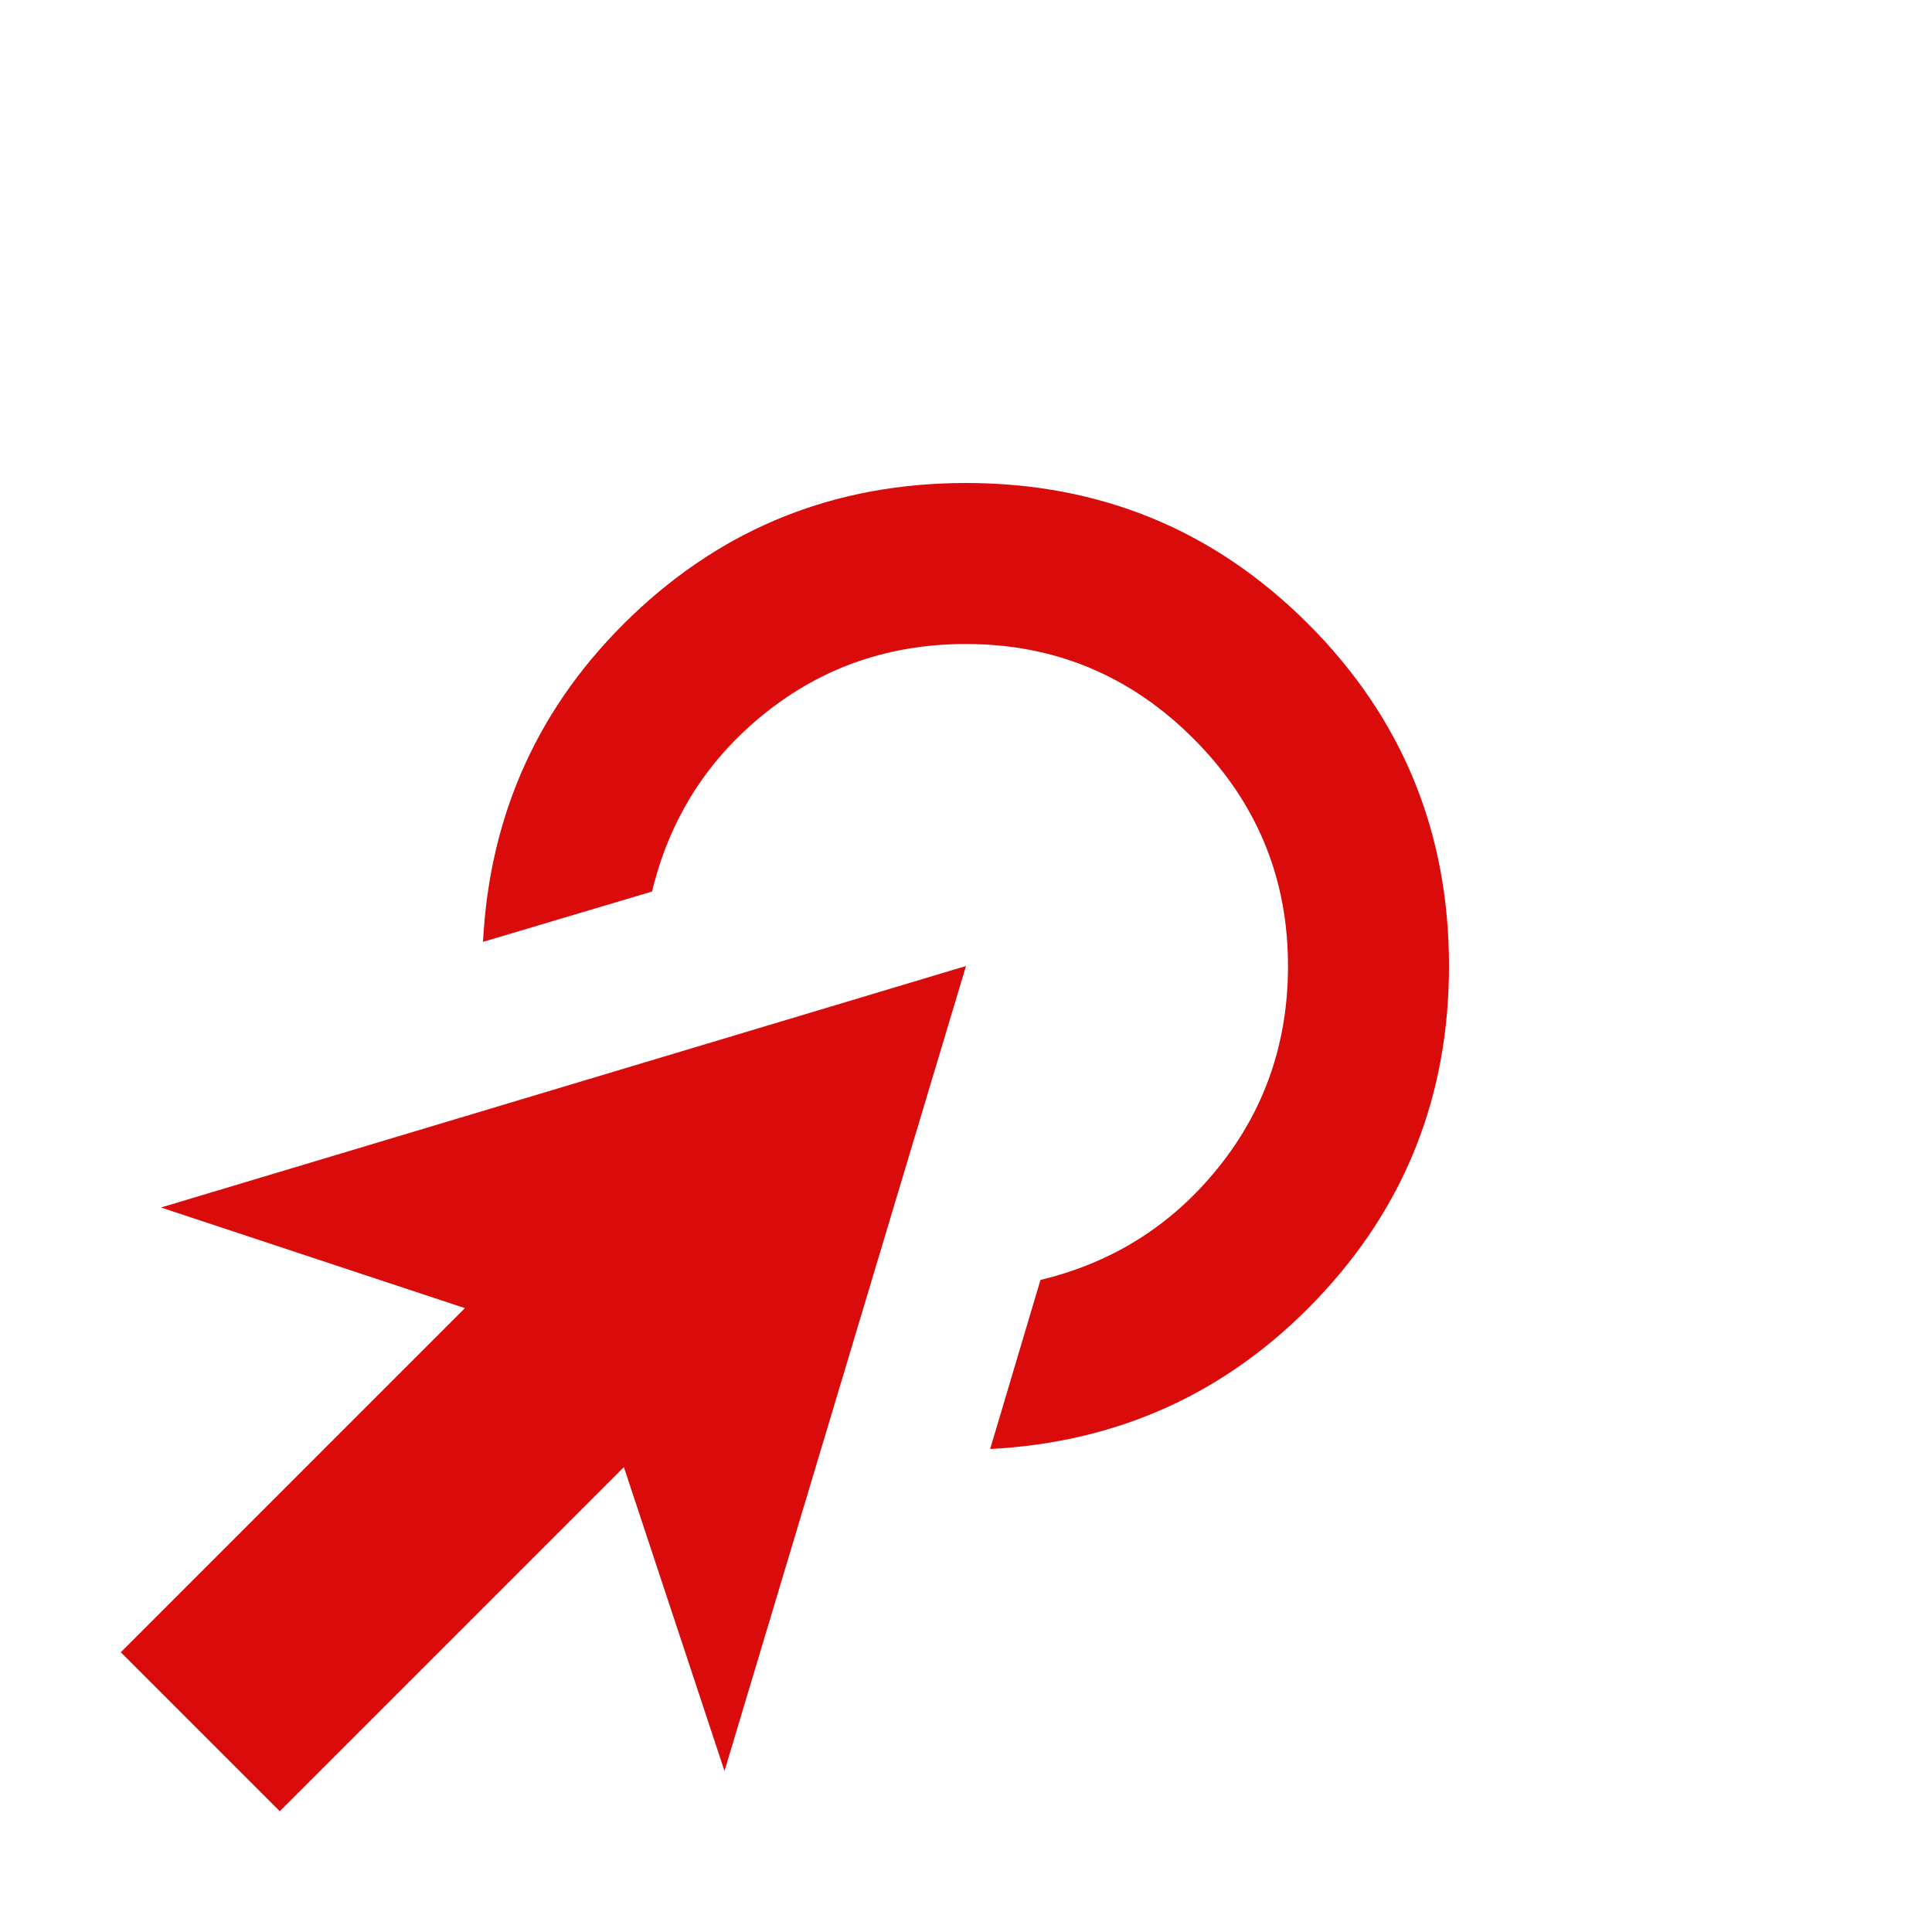
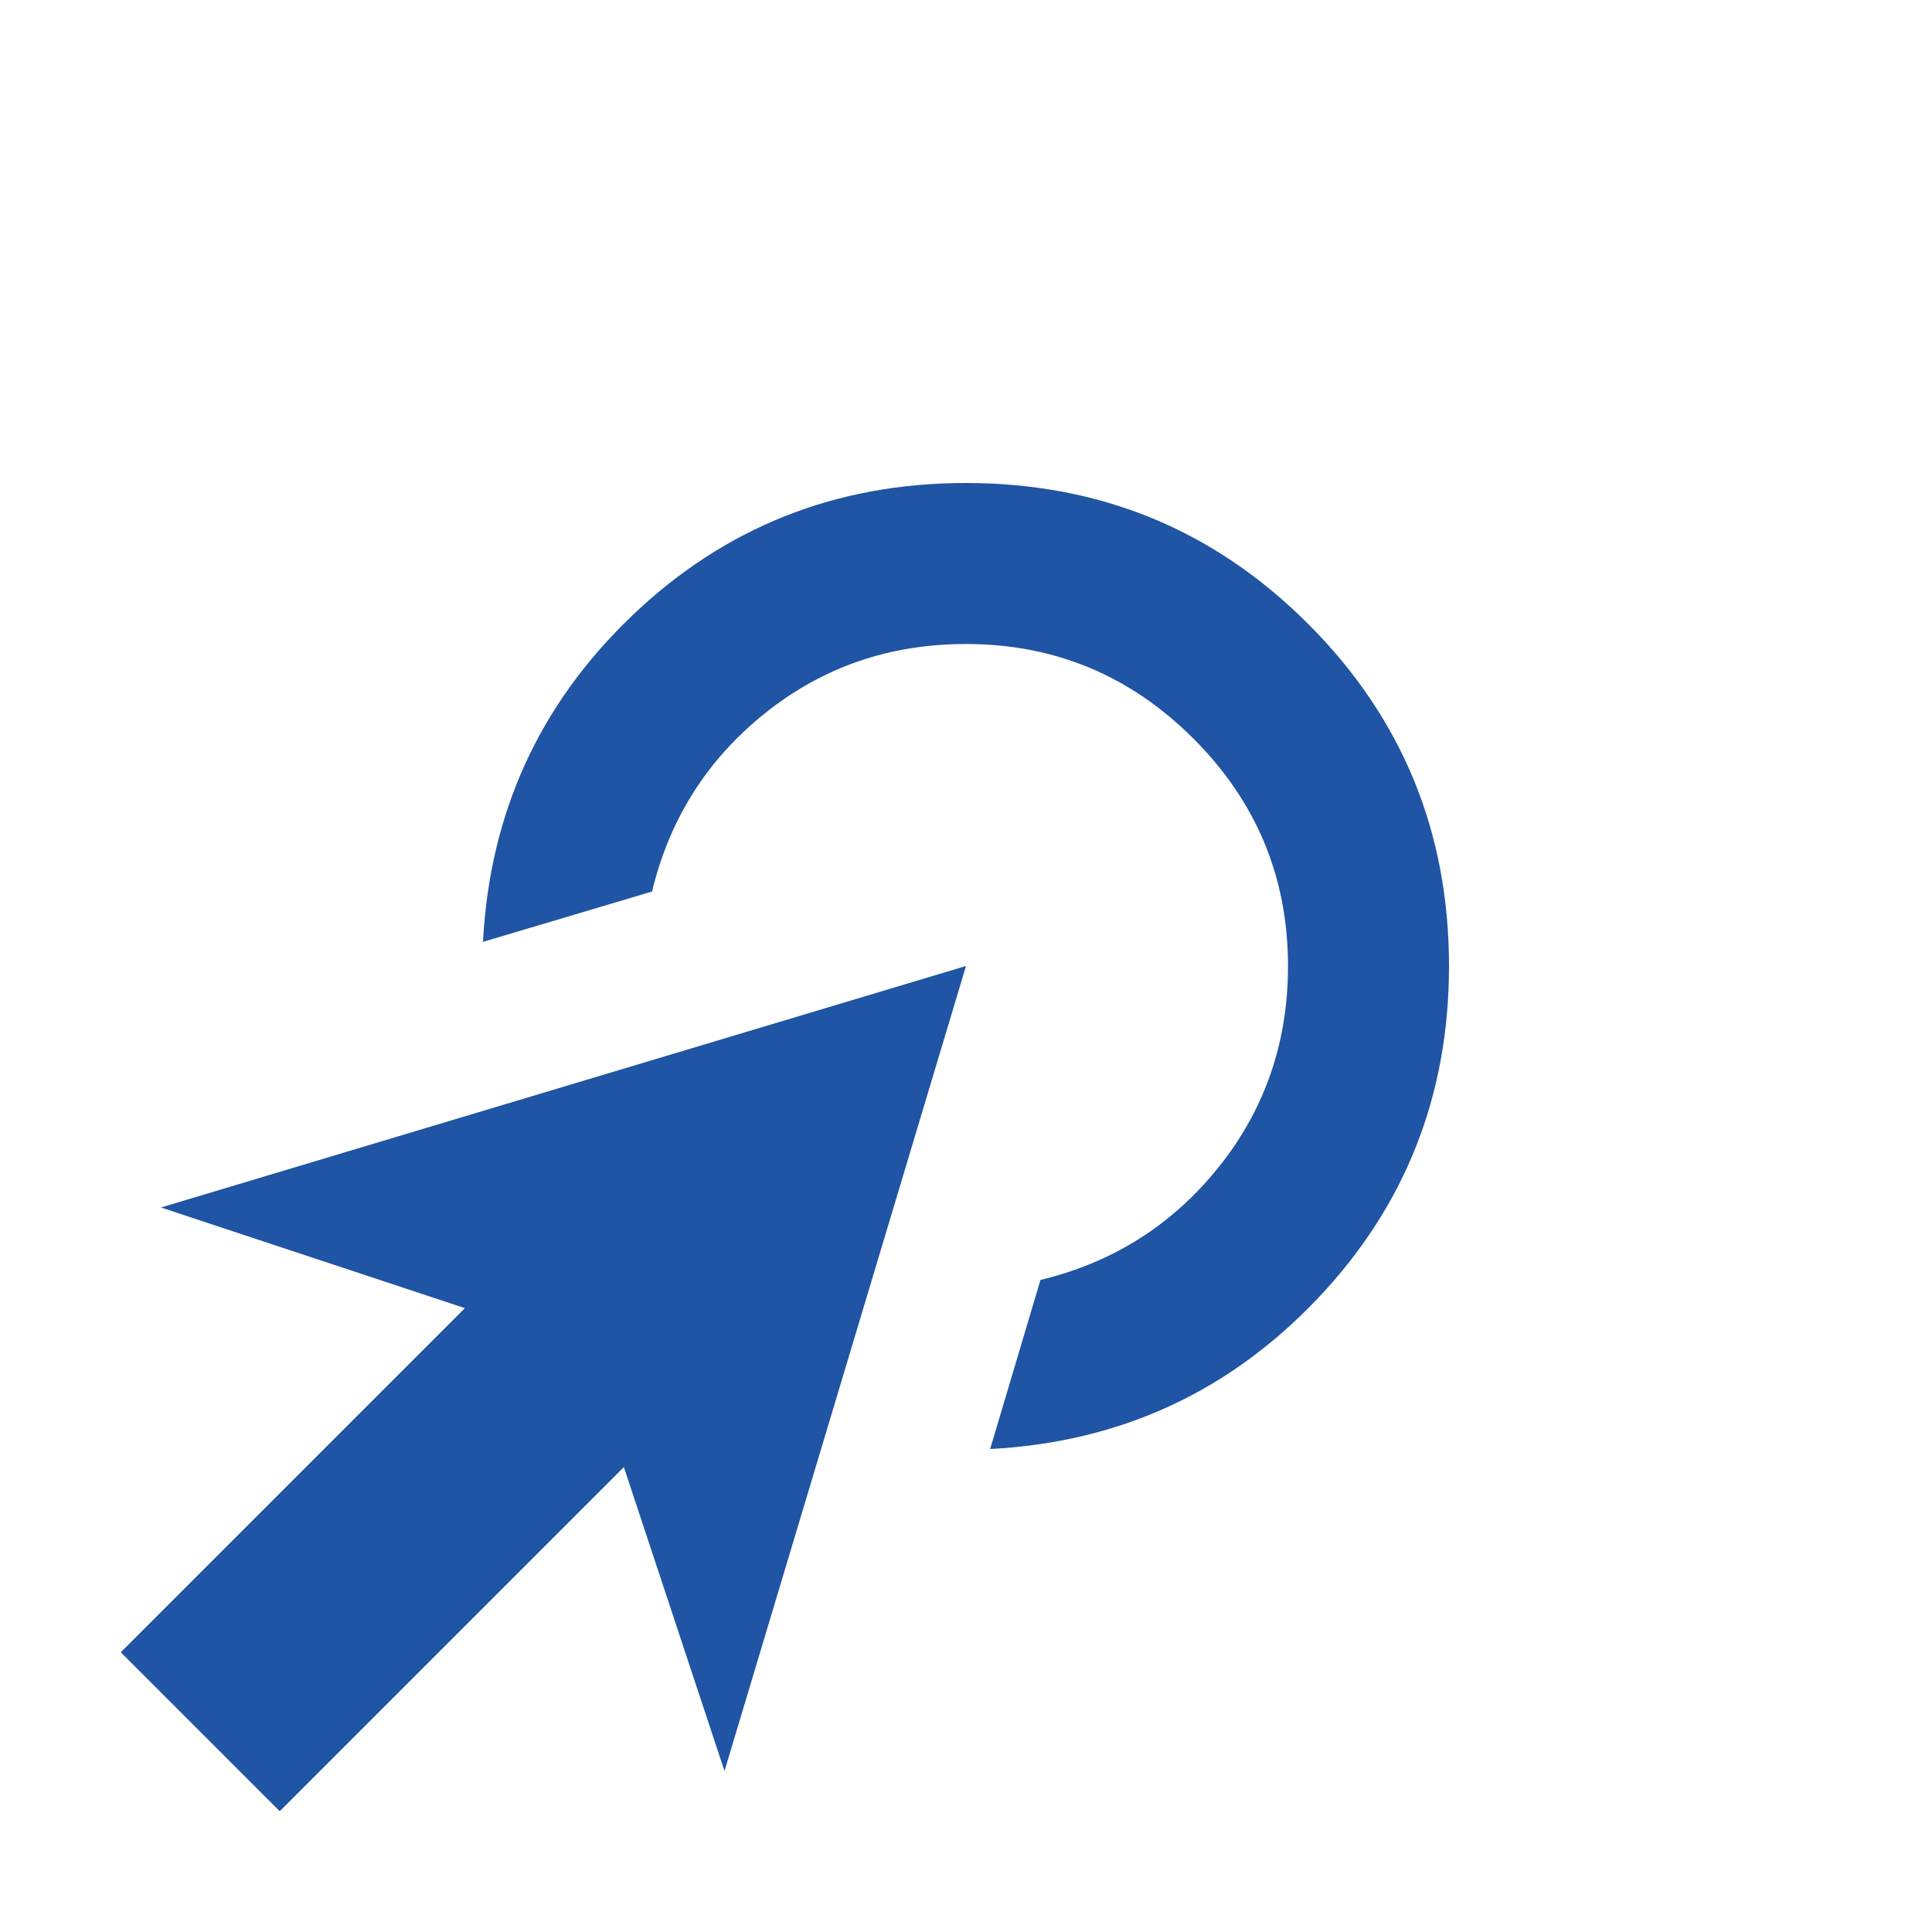
- <svg xmlns="http://www.w3.org/2000/svg" viewBox="0 -960 960 960" fill="#D90B0B">
+ <svg xmlns="http://www.w3.org/2000/svg" viewBox="0 -960 960 960" fill="#2054A4">
  <path d="m492-240 25-84q54-13 88.5-56T640-480q0-66-47-113t-113-47q-57 0-100 34.5T324-517l-84 25q5-96 74-162t166-66q100 0 170 70t70 170q0 97-66 166t-162 74ZM139-60l-79-79 171-171-151-50 400-120L360-80l-50-151L139-60Z" />
</svg>
